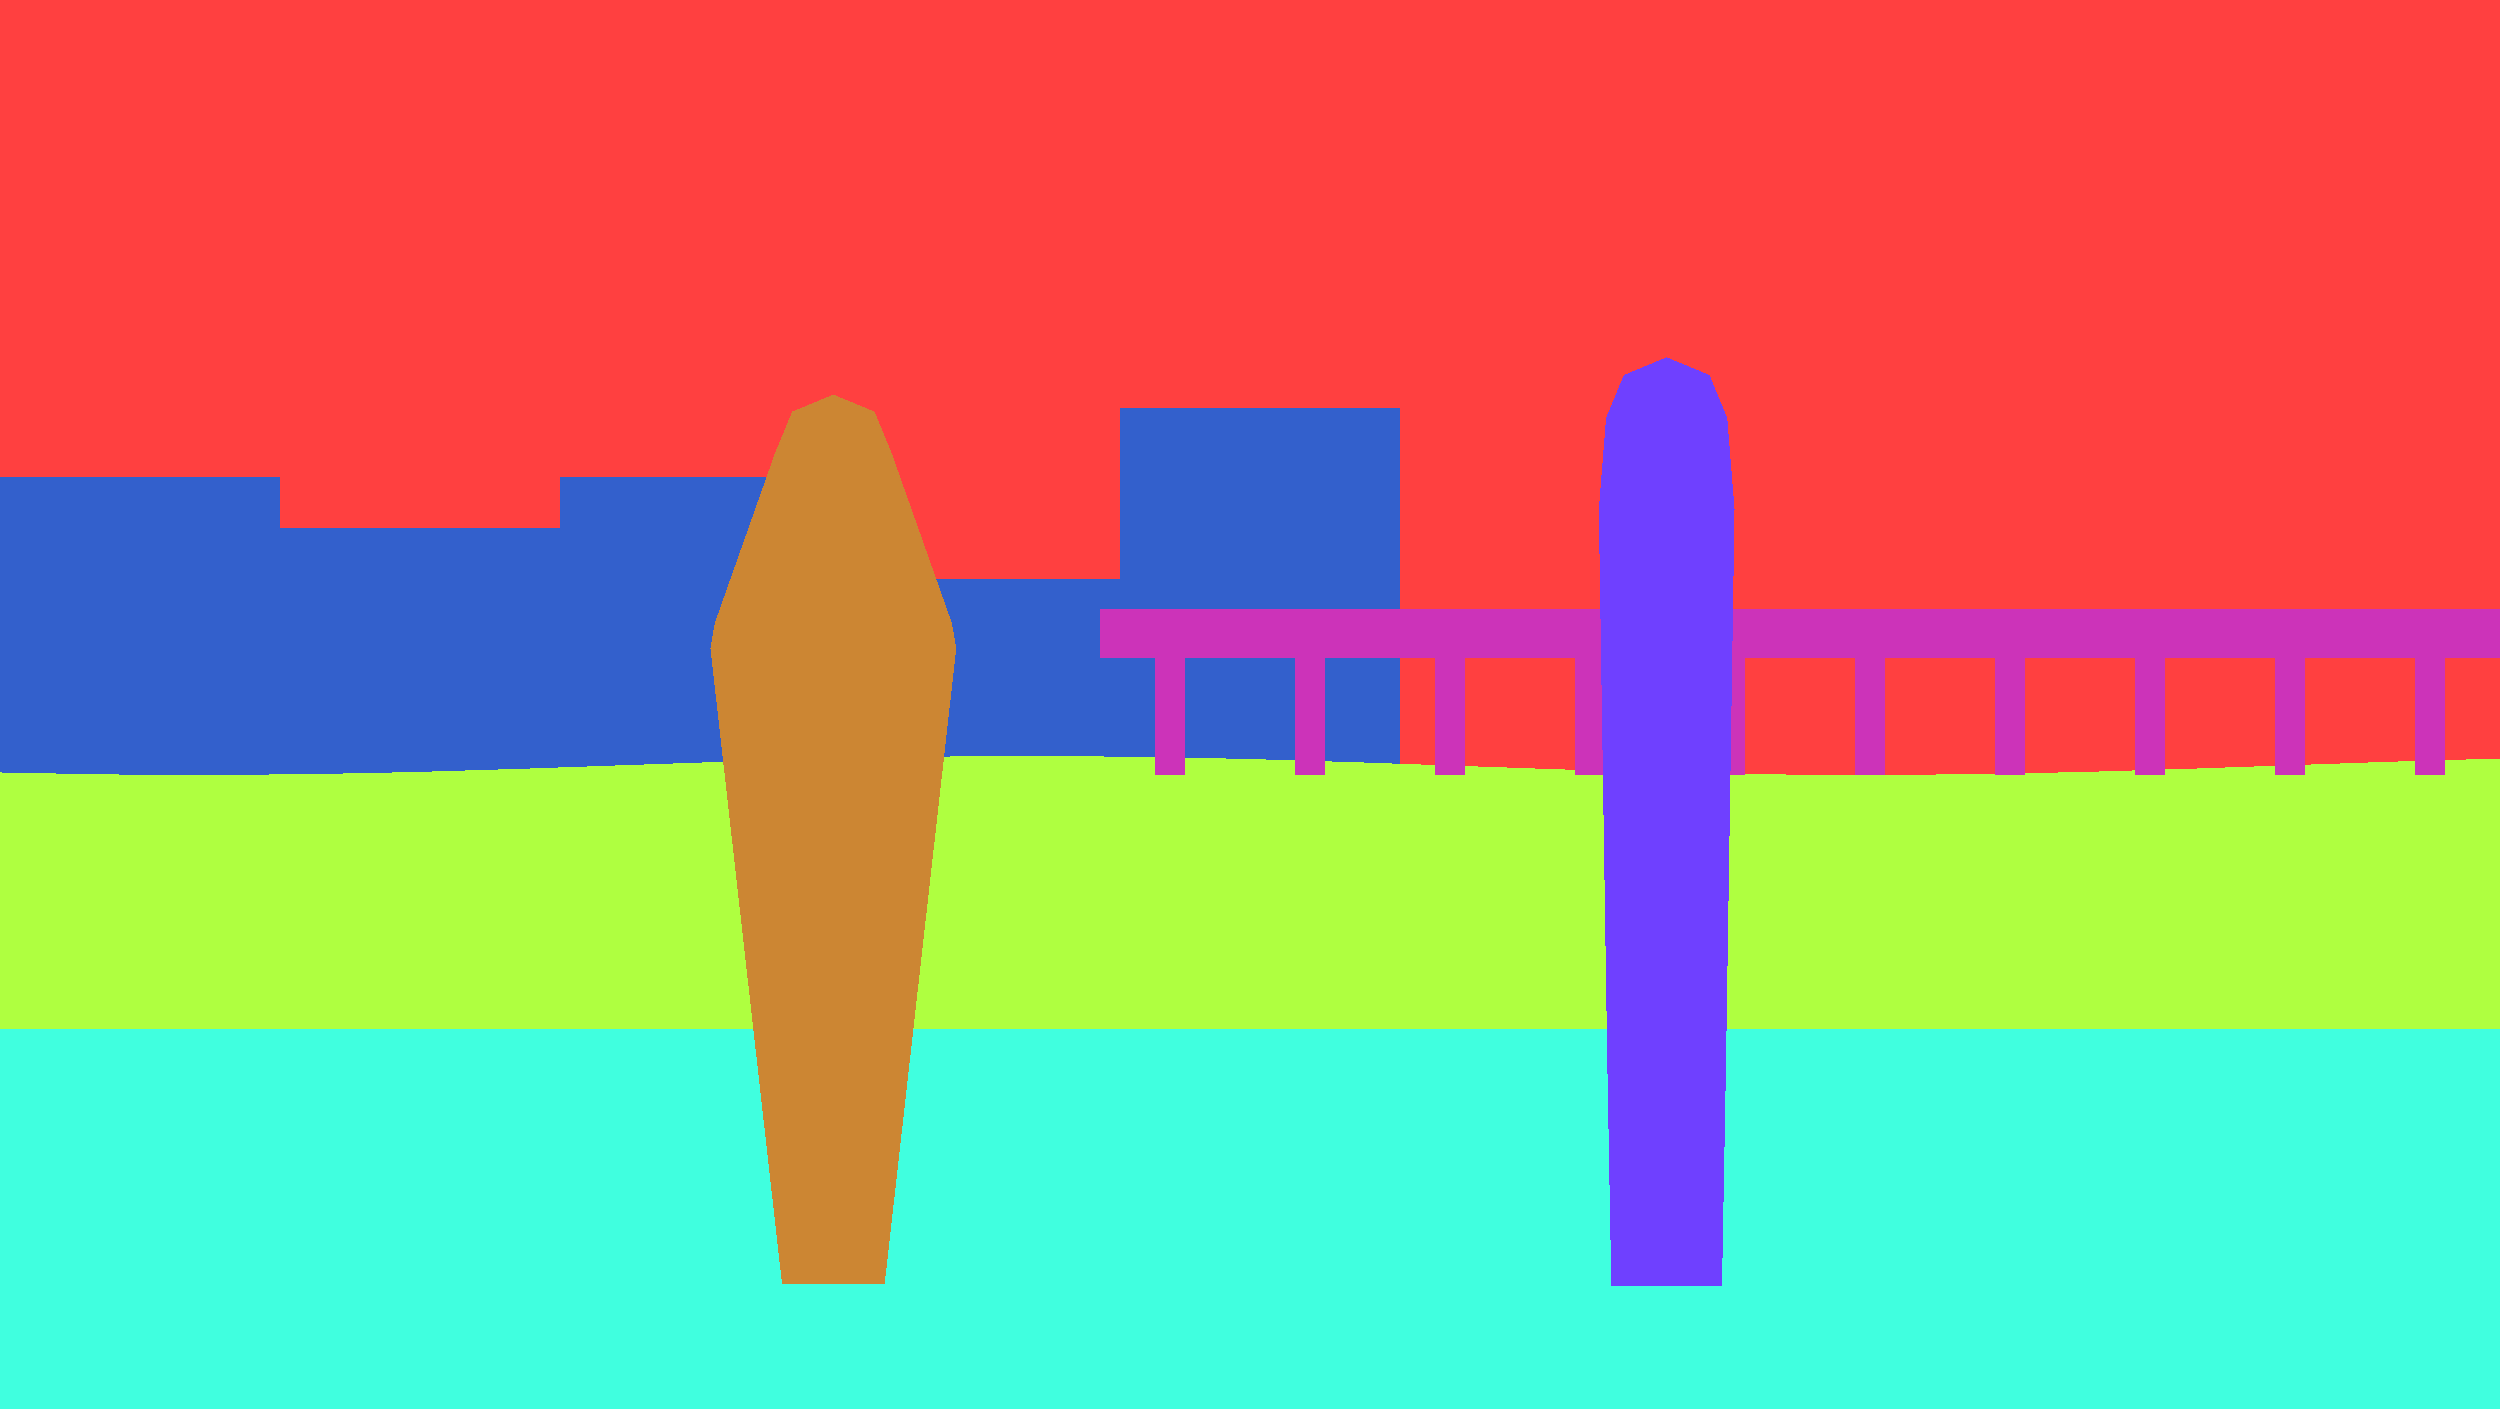
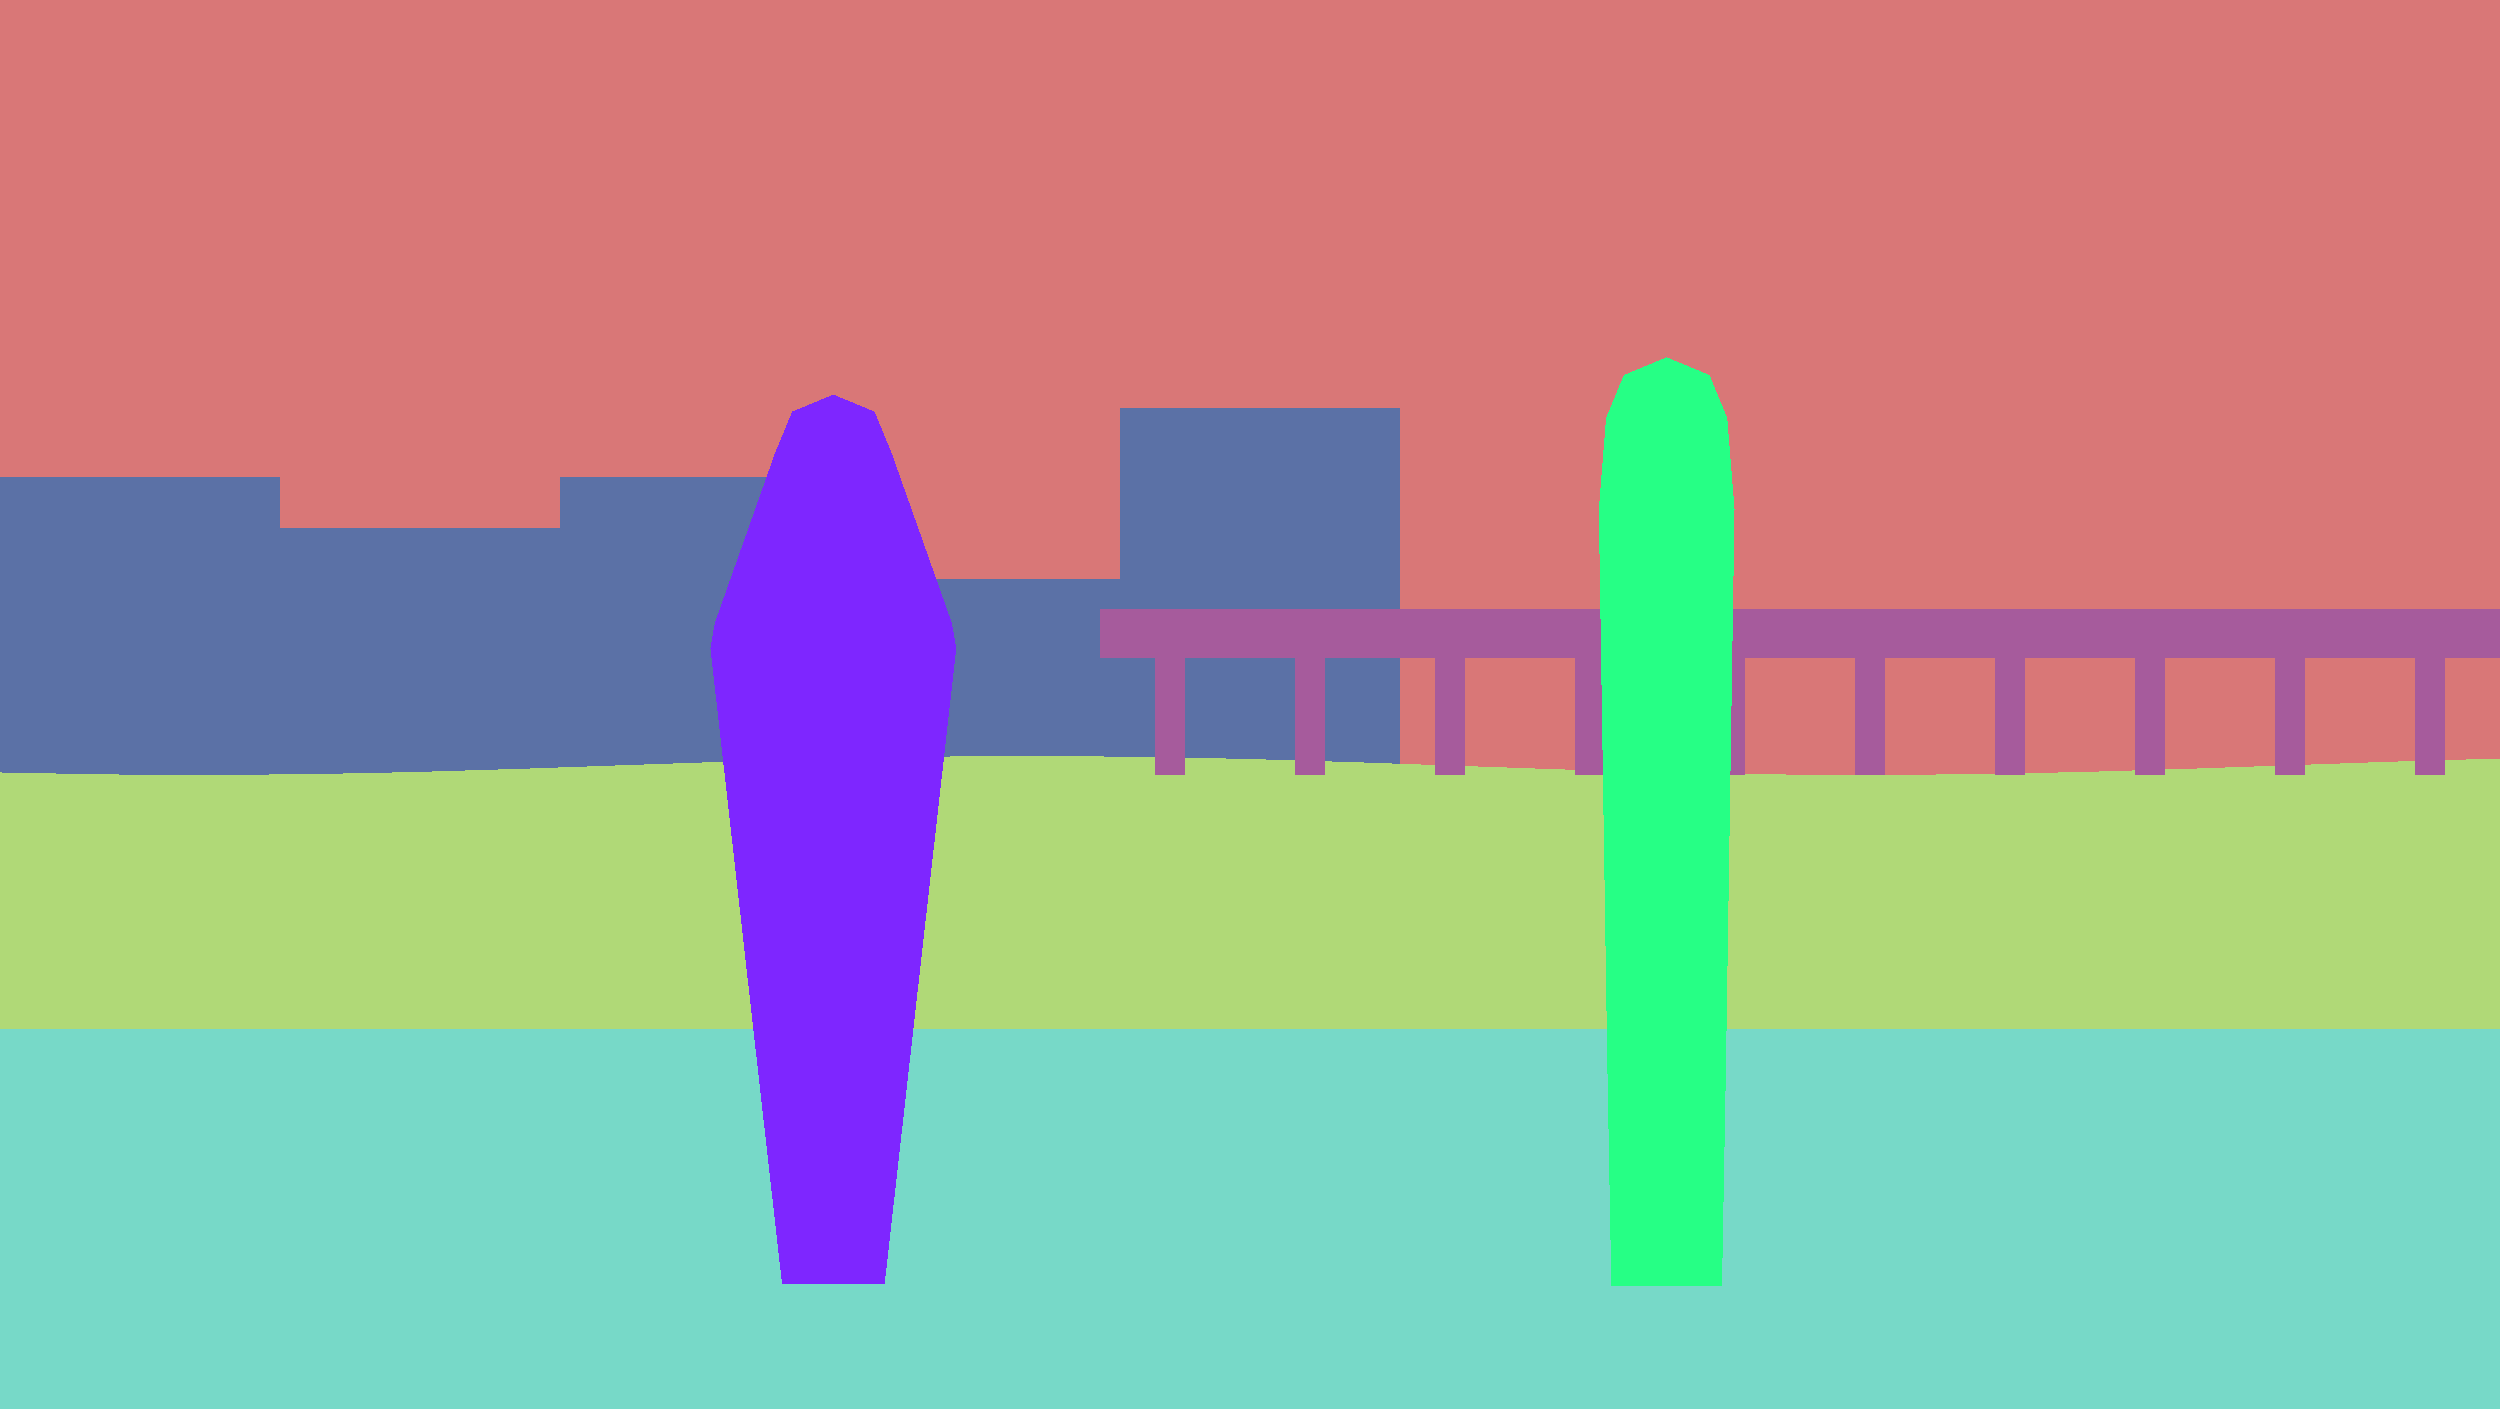
<svg xmlns="http://www.w3.org/2000/svg" width="1100" height="620" viewBox="0 0 1100 620" shape-rendering="crispEdges">
  <rect x="0" y="0" width="1100" height="620" fill="#000000" />
-   <polygon id="mass-m0" points="0,0 1100,0 1100,341 0,341" fill="#ff4040" />
-   <polygon id="mass-m1" points="0,341 0,209.72 123.2,209.72 123.2,232.22 246.4,232.22 246.4,209.72 369.6,209.72 369.6,254.73 492.8,254.73 492.8,179.71 616,179.71 616,341" fill="#3360cc" />
-   <polygon id="mass-m2" points="0,339.88 45.83,340.74 91.67,341 137.5,340.62 183.33,339.67 229.17,338.28 275,336.67 320.83,335.08 366.67,333.75 412.5,332.89 458.33,332.63 504.17,333.01 550,333.96 595.83,335.35 641.67,336.96 687.5,338.55 733.33,339.88 779.17,340.74 825,341 870.83,340.62 916.67,339.67 962.5,338.28 1008.33,336.67 1054.17,335.08 1100,333.75 1100,620 0,620" fill="#afff40" />
-   <polygon id="mass-m3" points="484,267.85 1100,267.85 1100,289.68 1075.98,289.68 1075.98,341 1062.42,341 1062.42,289.68 1014.38,289.68 1014.38,341 1000.82,341 1000.82,289.68 952.78,289.68 952.78,341 939.22,341 939.22,289.68 891.18,289.68 891.18,341 877.62,341 877.62,289.68 829.58,289.68 829.58,341 816.02,341 816.02,289.68 767.98,289.68 767.98,341 754.42,341 754.42,289.68 706.38,289.68 706.38,341 692.82,341 692.82,289.68 644.78,289.68 644.78,341 631.22,341 631.22,289.68 583.18,289.68 583.18,341 569.62,341 569.62,289.68 521.58,289.68 521.58,341 508.02,341 508.02,289.68 484,289.68" fill="#cc33b9" />
-   <polygon id="mass-m4" points="0,452.6 1100,452.6 1100,620 0,620" fill="#40ffdf" />
-   <polygon id="actor-alice" points="312.57,285.2 314.52,274.1 341.04,199.23 348.55,181.11 366.67,173.6 384.79,181.11 392.29,199.23 418.81,274.1 420.77,285.2 389.22,565.18 344.12,565.18" fill="#cc8633" />
-   <polygon id="actor-bob" points="703.48,224.02 706.68,183.85 714.49,165.01 733.33,157.2 752.18,165.01 759.99,183.85 763.19,224.02 759.47,466.26 757.68,565.94 708.99,565.94 707.19,466.26" fill="#6f40ff" />
+   <polygon id="mass-m0" points="0,0 1100,0 1100,341 0,341" fill="#d97777" />
+   <polygon id="mass-m1" points="0,341 0,209.72 123.2,209.72 123.2,232.22 246.4,232.22 246.4,209.72 369.6,209.72 369.6,254.73 492.8,254.73 492.8,179.71 616,179.71 616,341" fill="#5b71a6" />
+   <polygon id="mass-m2" points="0,339.88 45.83,340.74 91.67,341 137.5,340.62 183.33,339.67 229.17,338.28 275,336.67 320.83,335.08 366.67,333.75 412.5,332.89 458.33,332.63 504.17,333.01 550,333.96 595.83,335.35 641.67,336.96 687.5,338.55 733.33,339.88 779.17,340.74 825,341 870.83,340.62 916.67,339.67 962.5,338.28 1008.33,336.67 1054.17,335.08 1100,333.75 1100,620 0,620" fill="#b0d977" />
+   <polygon id="mass-m3" points="484,267.85 1100,267.85 1100,289.68 1075.98,289.68 1075.98,341 1062.42,341 1062.42,289.68 1014.38,289.68 1014.38,341 1000.82,341 1000.82,289.68 952.78,289.68 952.78,341 939.22,341 939.22,289.68 891.18,289.68 891.18,341 877.62,341 877.62,289.68 829.58,289.68 829.58,341 816.02,341 816.02,289.68 767.98,289.68 767.98,341 754.42,341 754.42,289.68 706.38,289.68 706.38,341 692.82,341 692.82,289.68 644.78,289.68 644.78,341 631.22,341 631.22,289.68 583.18,289.68 583.18,341 569.62,341 569.62,289.68 521.58,289.68 521.58,341 508.02,341 508.02,289.68 484,289.68" fill="#a65b9c" />
+   <polygon id="mass-m4" points="0,452.6 1100,452.6 1100,620 0,620" fill="#77d9c8" />
+   <polygon id="actor-alice" points="312.57,285.2 314.52,274.1 341.04,199.23 348.55,181.11 366.67,173.6 384.79,181.11 392.29,199.23 418.81,274.1 420.77,285.2 389.22,565.18 344.12,565.18" fill="#7e26ff" />
+   <polygon id="actor-bob" points="703.48,224.02 706.68,183.85 714.49,165.01 733.33,157.2 752.18,165.01 759.99,183.85 763.19,224.02 759.47,466.26 757.68,565.94 708.99,565.94 707.19,466.26" fill="#26ff85" />
</svg>
